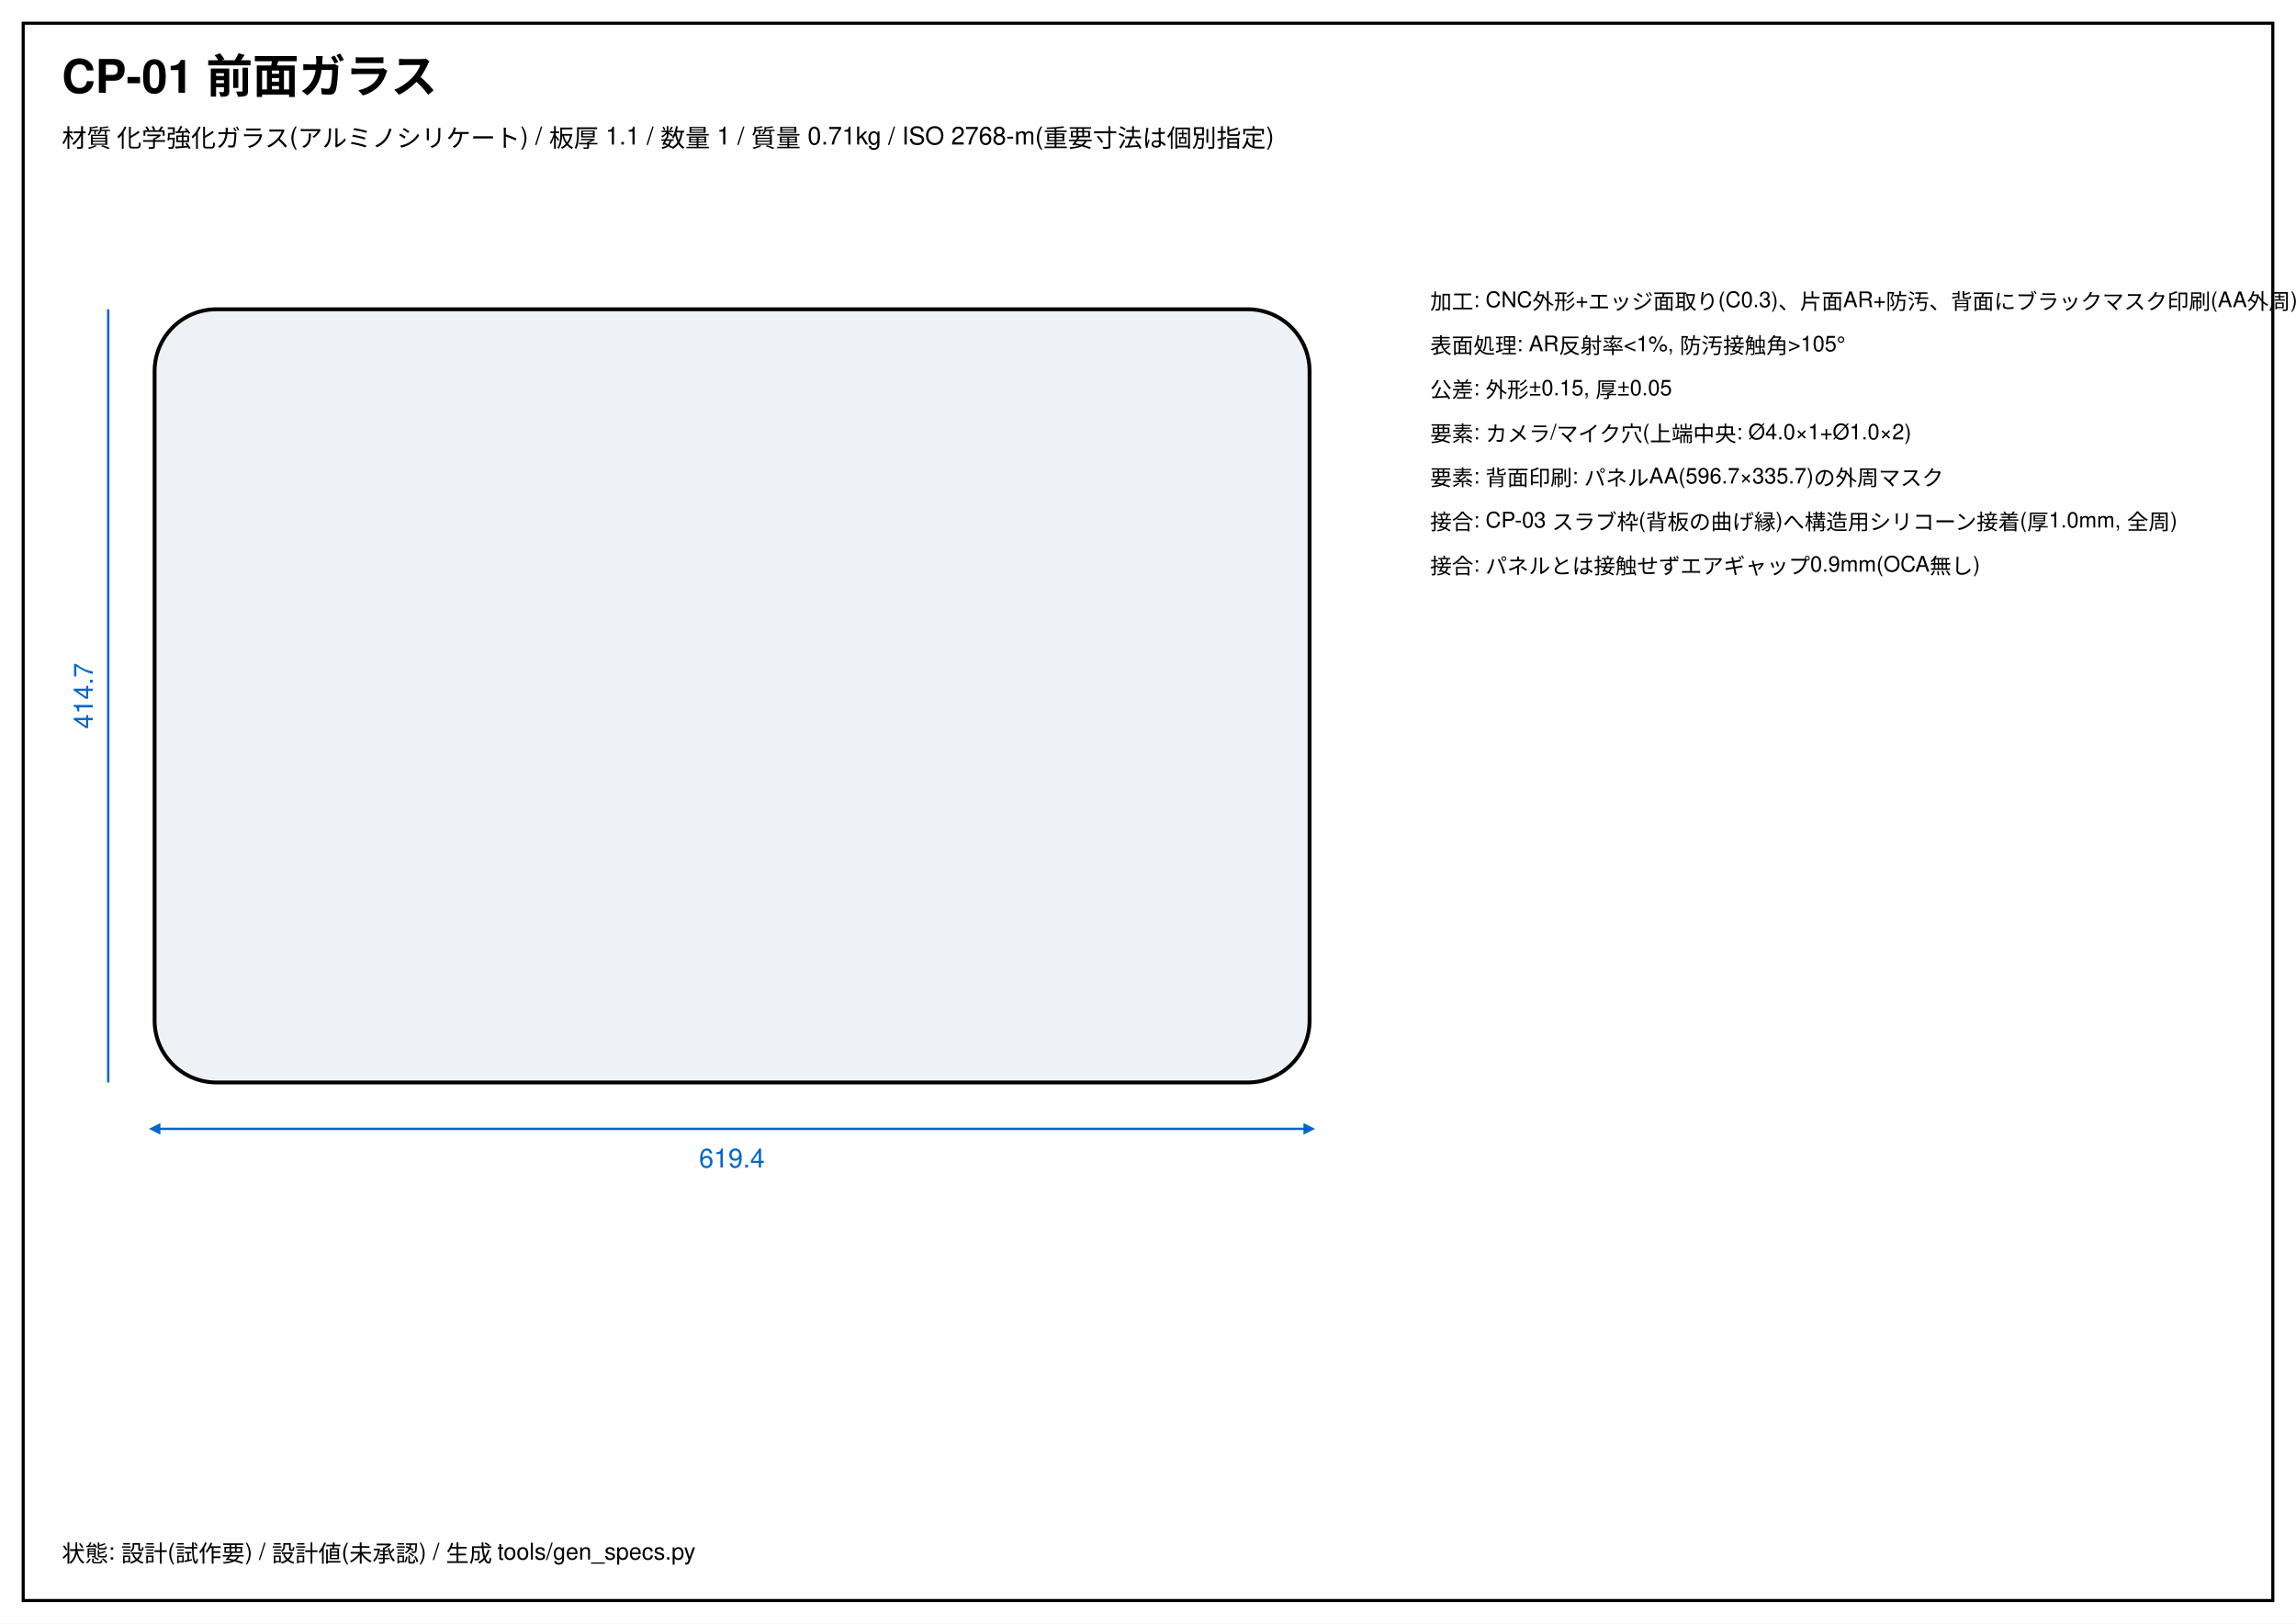
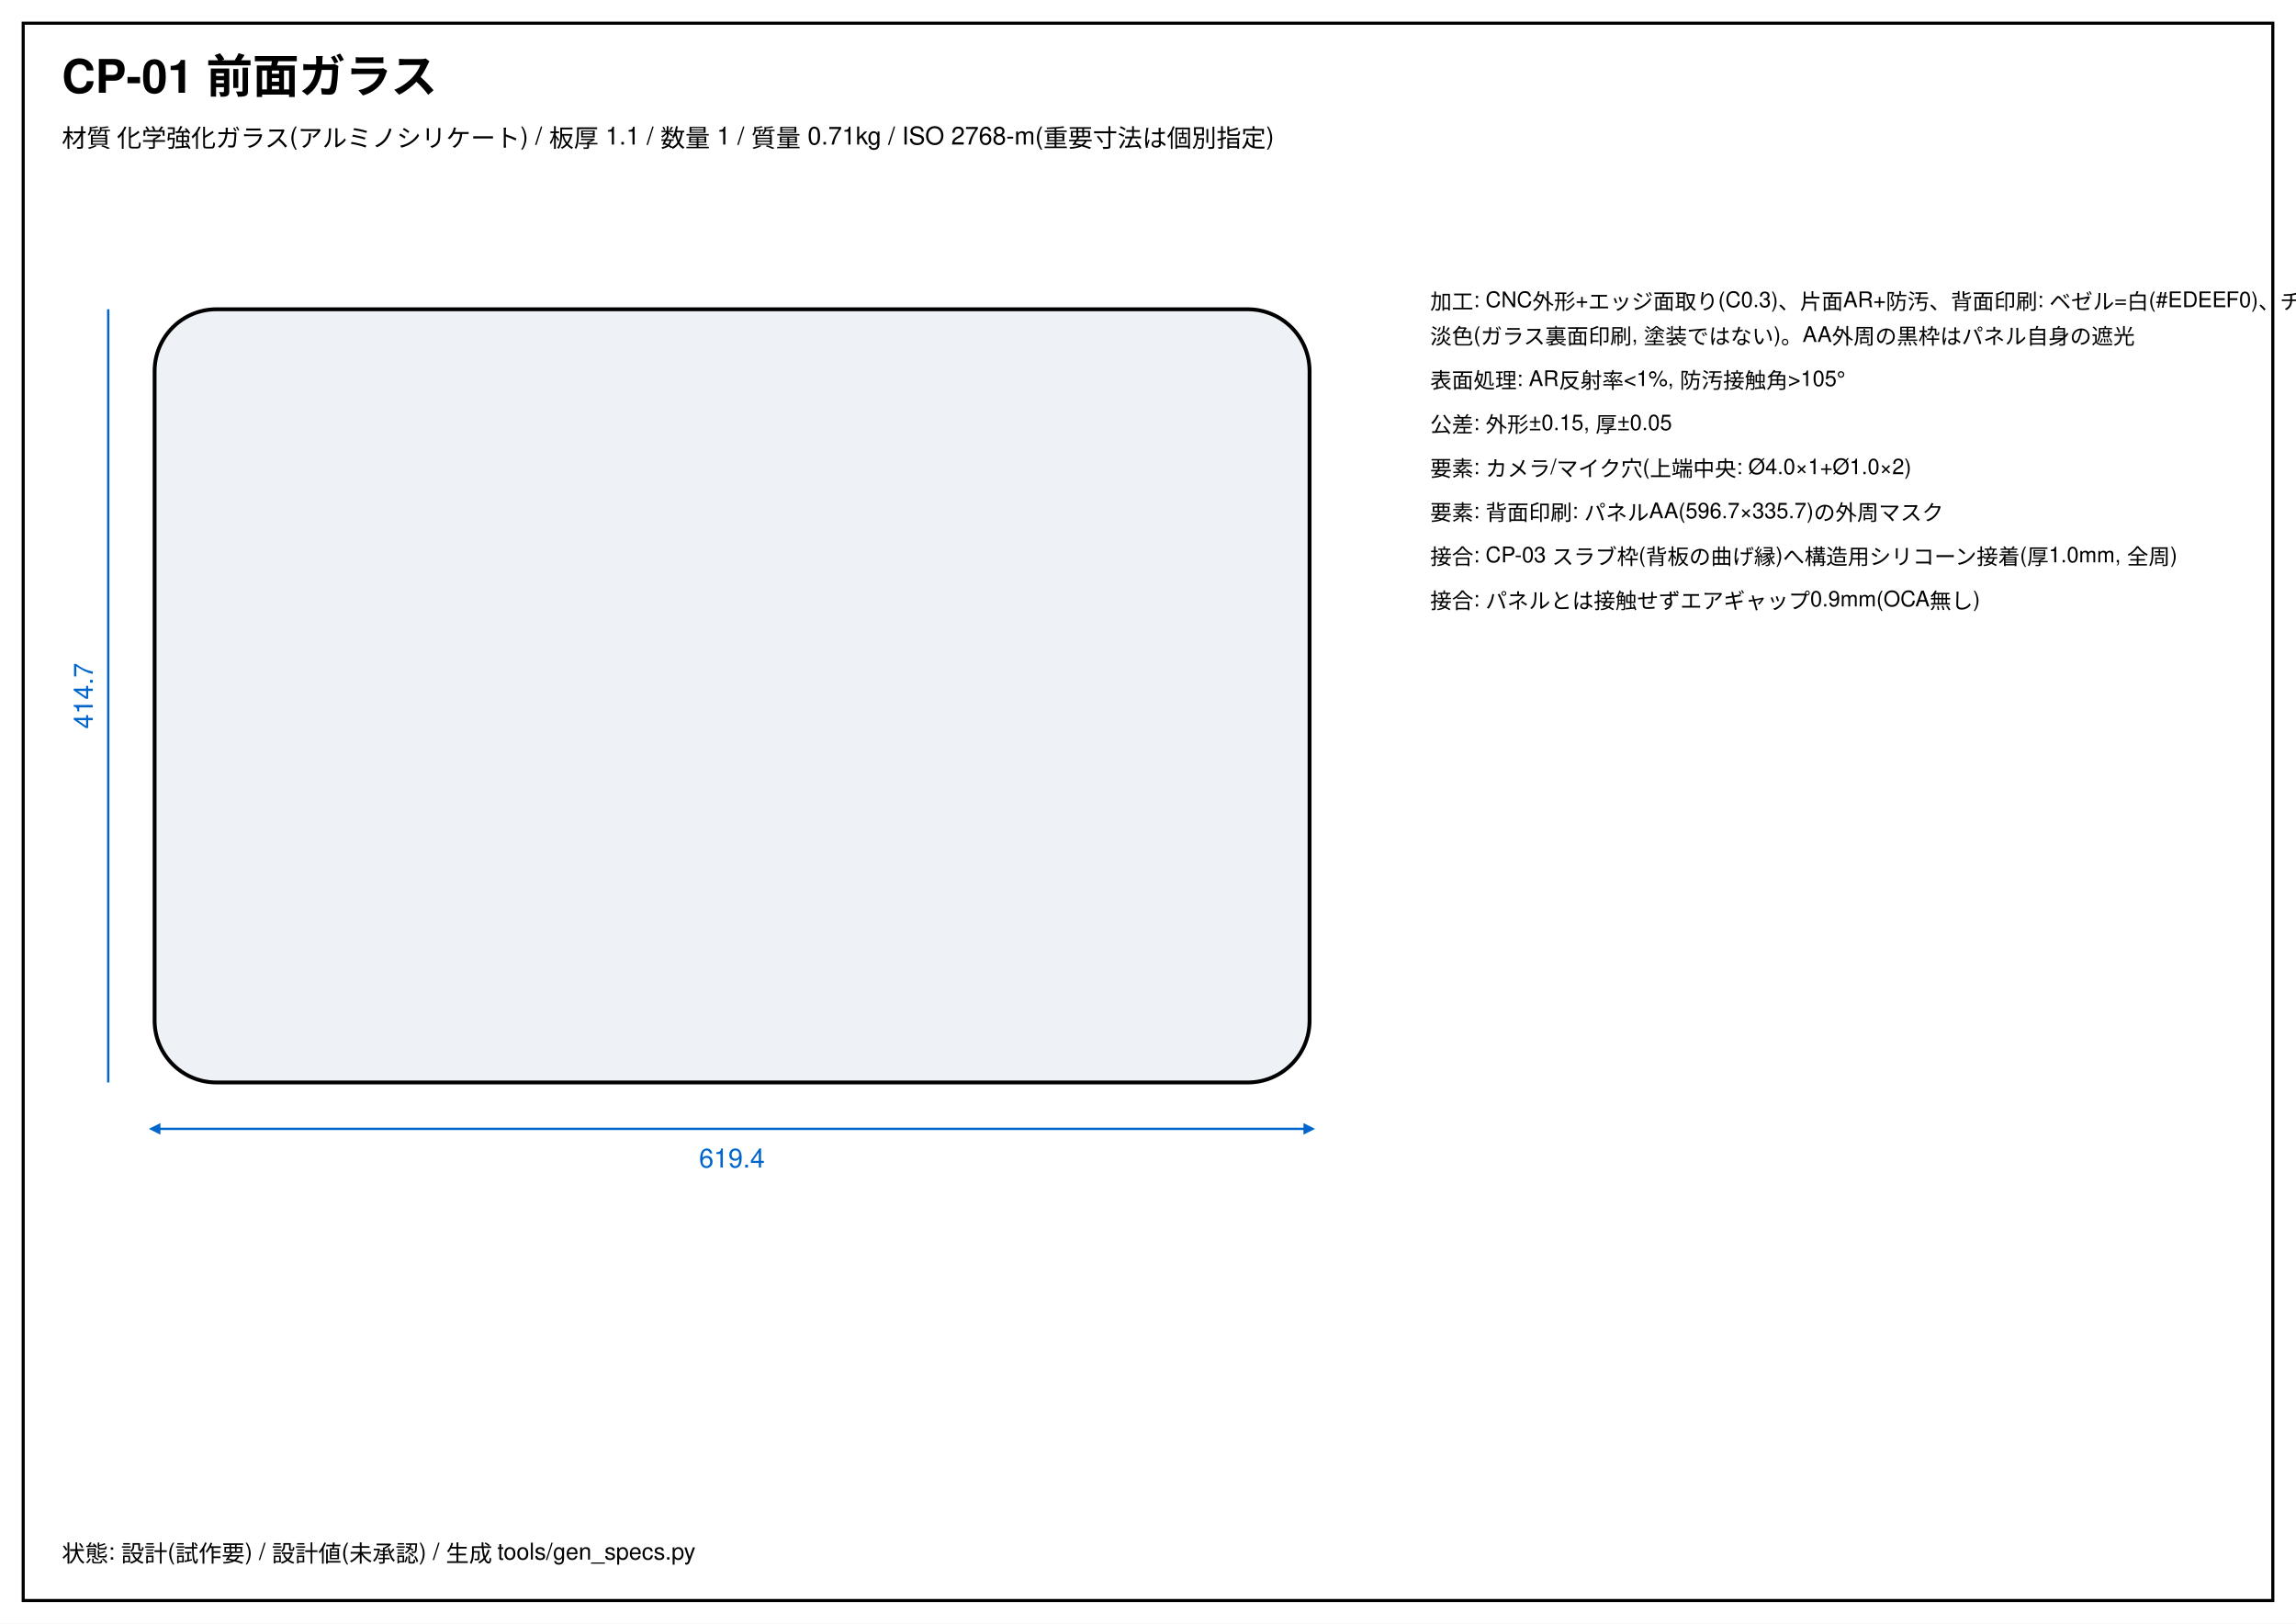
<svg xmlns="http://www.w3.org/2000/svg" viewBox="0 0 297 210" font-family="Helvetica,Arial,sans-serif">
  <rect width="100%" height="100%" fill="#fff" />
  <rect x="3" y="3" width="291" height="204" fill="none" stroke="#000" stroke-width=".4" />
  <text x="8" y="12" font-size="6" font-weight="bold">CP-01 前面ガラス</text>
  <text x="8" y="19" font-size="3.2">材質 化学強化ガラス(アルミノシリケート) / 板厚 1.1 / 数量 1 / 質量 0.71kg / ISO 2768-m(重要寸法は個別指定)</text>
  <rect x="20" y="40" width="149.4" height="100.0" rx="8.0" fill="#eef2f6" stroke="#000" stroke-width=".5" />
  <line x1="20" y1="146.0" x2="169.361" y2="146.0" stroke="#06c" stroke-width=".3" marker-start="url(#a)" marker-end="url(#a)" />
  <text x="94.68" y="151.0" font-size="3.4" text-anchor="middle" fill="#06c">619.4</text>
  <line x1="14" y1="40" x2="14" y2="140.0" stroke="#06c" stroke-width=".3" />
  <text x="12" y="90.0" font-size="3.4" text-anchor="middle" fill="#06c" transform="rotate(-90 12 90.0)">414.7</text>
  <defs>
    <marker id="a" markerWidth="5" markerHeight="5" refX="2.5" refY="2.5" orient="auto-start-reverse">
      <path d="M0,0 L5,2.5 L0,5 z" fill="#06c" />
    </marker>
  </defs>
-   <text x="185" y="40" font-size="2.8">加工: CNC外形+エッジ面取り(C0.3)、片面AR+防汚、背面にブラックマスク印刷(AA外周)、チン部は塗装/印刷</text>
-   <text x="185" y="45.7" font-size="2.8">表面処理: AR反射率&lt;1%, 防汚接触角&gt;105°</text>
-   <text x="185" y="51.4" font-size="2.8">公差: 外形±0.15, 厚±0.05</text>
-   <text x="185" y="57.1" font-size="2.8">要素: カメラ/マイク穴(上端中央: Ø4.0×1+Ø1.0×2)</text>
-   <text x="185" y="62.8" font-size="2.8">要素: 背面印刷: パネルAA(596.7×335.7)の外周マスク</text>
-   <text x="185" y="68.5" font-size="2.8">接合: CP-03 スラブ枠(背板の曲げ縁)へ構造用シリコーン接着(厚1.0mm, 全周)</text>
-   <text x="185" y="74.2" font-size="2.8">接合: パネルとは接触せずエアギャップ0.9mm(OCA無し)</text>
+   <text x="185" y="40" font-size="2.8">加工: CNC外形+エッジ面取り(C0.3)、片面AR+防汚、背面印刷: ベゼル=白(#EDEEF0)、チン帯=パレット</text>
+   <text x="185" y="44.5" font-size="2.8">淡色(ガラス裏面印刷, 塗装ではない)。AA外周の黒枠はパネル自身の遮光</text>
+   <text x="185" y="50.2" font-size="2.8">表面処理: AR反射率&lt;1%, 防汚接触角&gt;105°</text>
+   <text x="185" y="55.9" font-size="2.8">公差: 外形±0.15, 厚±0.05</text>
+   <text x="185" y="61.6" font-size="2.8">要素: カメラ/マイク穴(上端中央: Ø4.0×1+Ø1.0×2)</text>
+   <text x="185" y="67.3" font-size="2.8">要素: 背面印刷: パネルAA(596.7×335.7)の外周マスク</text>
+   <text x="185" y="73" font-size="2.8">接合: CP-03 スラブ枠(背板の曲げ縁)へ構造用シリコーン接着(厚1.0mm, 全周)</text>
+   <text x="185" y="78.7" font-size="2.8">接合: パネルとは接触せずエアギャップ0.9mm(OCA無し)</text>
  <text x="8" y="202" font-size="3">状態: 設計(試作要) / 設計値(未承認) / 生成 tools/gen_specs.py</text>
</svg>
